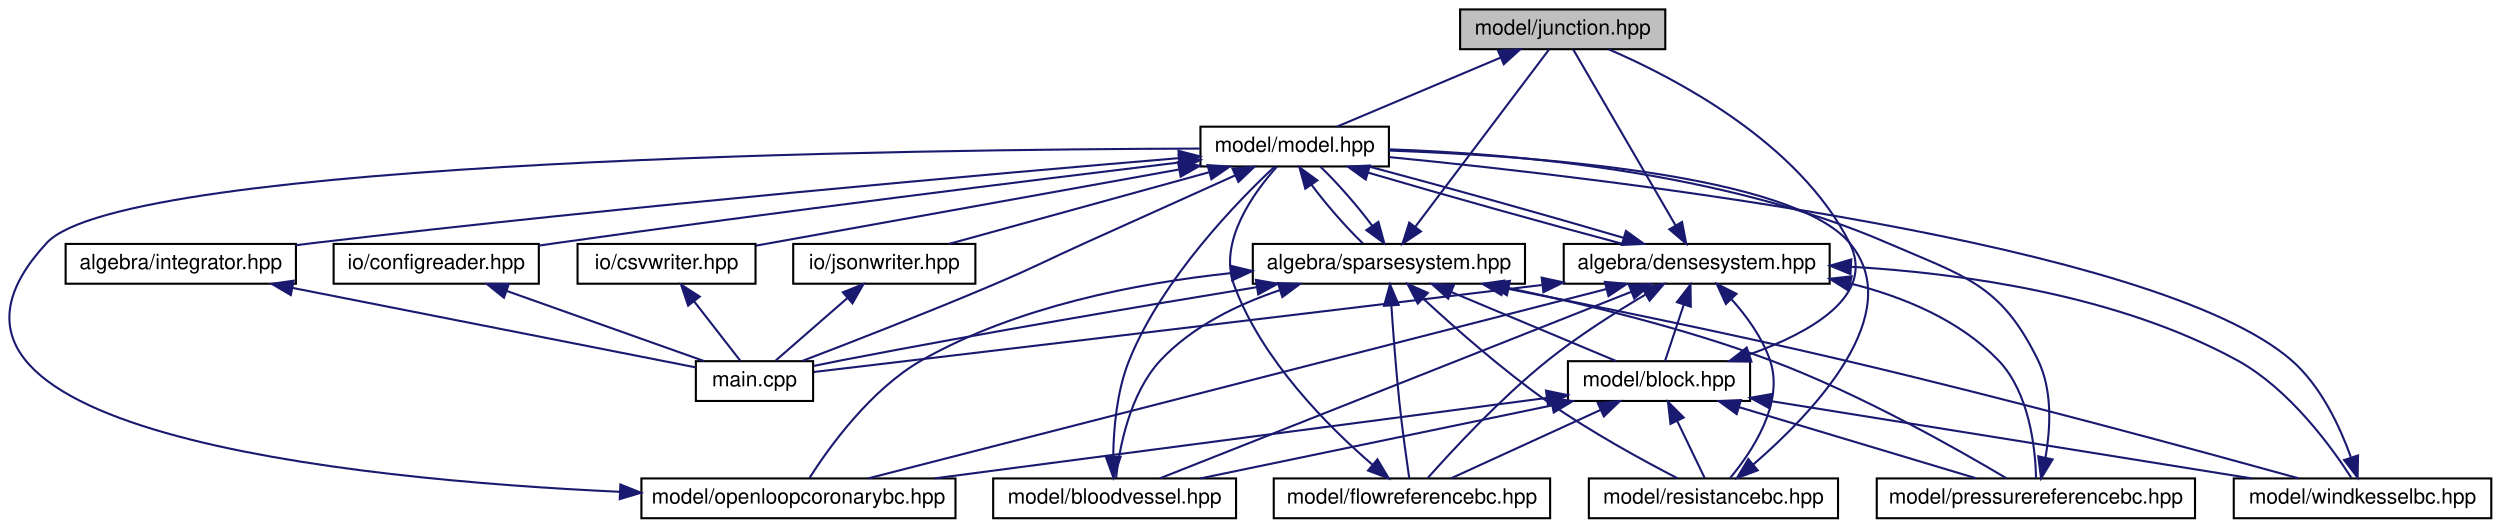
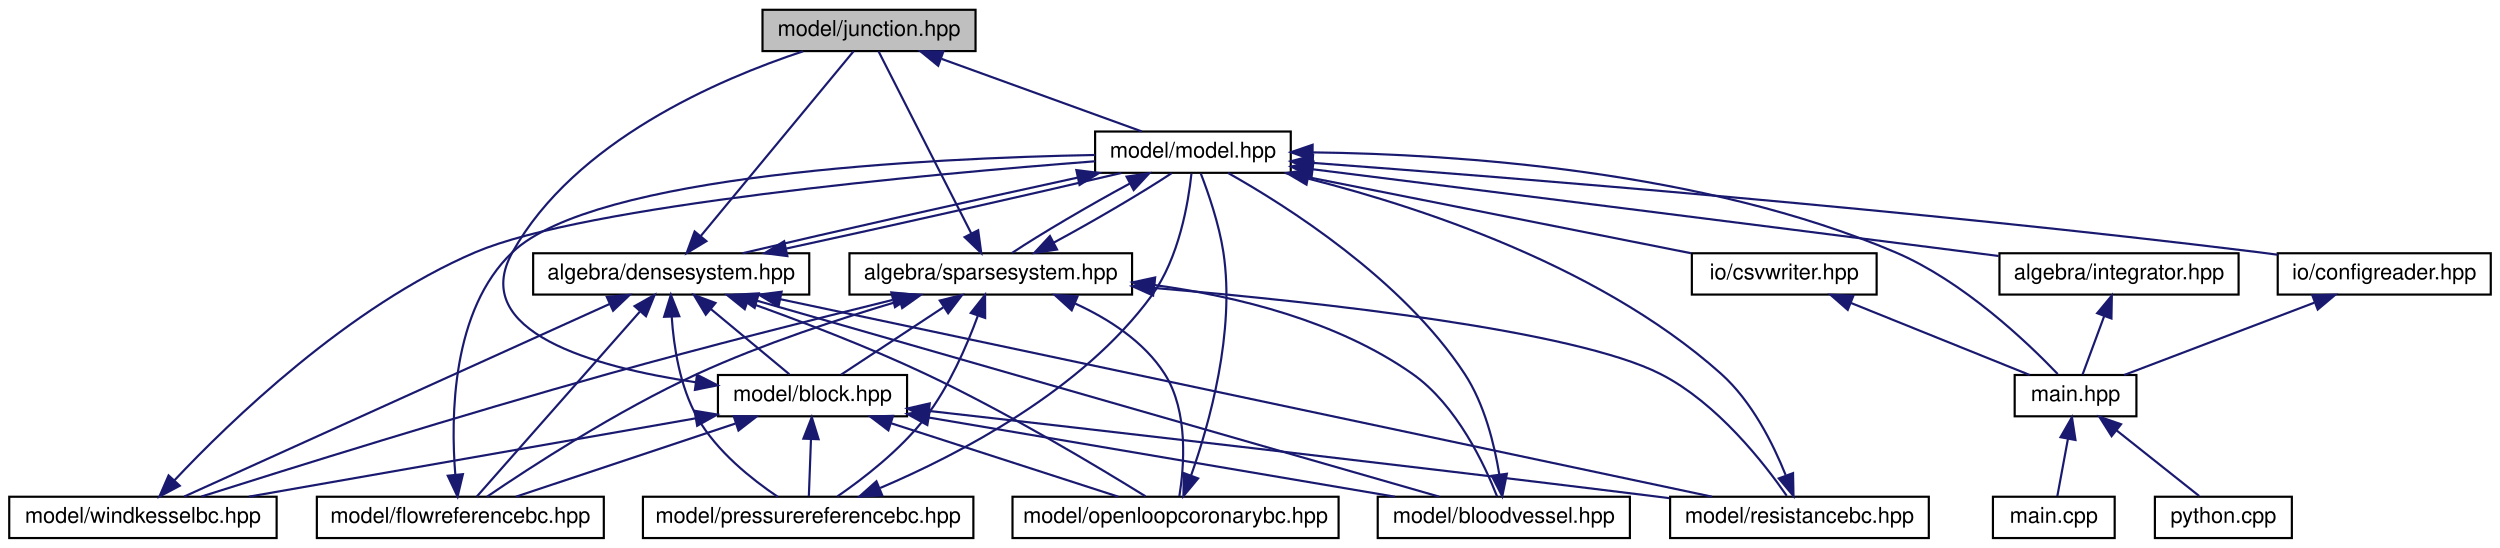
- <svg xmlns="http://www.w3.org/2000/svg" xmlns:xlink="http://www.w3.org/1999/xlink" width="1194pt" height="252pt" viewBox="0.00 0.00 1193.68 252.00">
+ <svg xmlns="http://www.w3.org/2000/svg" xmlns:xlink="http://www.w3.org/1999/xlink" width="1150pt" height="252pt" viewBox="0.00 0.00 1149.50 252.00">
  <g id="graph0" class="graph" transform="scale(1 1) rotate(0) translate(4 248)">
    <g id="node1" class="node">
      <g id="a_node1">
        <a xlink:title="MODEL::Junction source file.">
-           <polygon fill="#bfbfbf" stroke="black" points="693.18,-224.5 693.18,-243.5 791.18,-243.5 791.18,-224.5 693.18,-224.5" />
-           <text text-anchor="middle" x="742.18" y="-231.5" font-family="Helvetica,sans-Serif" font-size="10.00">model/junction.hpp</text>
+           <polygon fill="#bfbfbf" stroke="black" points="346.5,-224.5 346.5,-243.5 444.5,-243.5 444.5,-224.5 346.5,-224.5" />
+           <text text-anchor="middle" x="395.5" y="-231.5" font-family="Helvetica,sans-Serif" font-size="10.00">model/junction.hpp</text>
        </a>
      </g>
    </g>
    <g id="node2" class="node">
      <g id="a_node2">
        <a xlink:href="model_8hpp.html" target="_top" xlink:title="MODEL::Model source file.">
-           <polygon fill="none" stroke="black" points="569.18,-168.5 569.18,-187.5 659.18,-187.5 659.18,-168.5 569.18,-168.5" />
-           <text text-anchor="middle" x="614.18" y="-175.5" font-family="Helvetica,sans-Serif" font-size="10.00">model/model.hpp</text>
+           <polygon fill="none" stroke="black" points="499.5,-168.5 499.5,-187.5 589.5,-187.5 589.5,-168.5 499.5,-168.5" />
+           <text text-anchor="middle" x="544.5" y="-175.5" font-family="Helvetica,sans-Serif" font-size="10.00">model/model.hpp</text>
        </a>
      </g>
    </g>
    <g id="edge1" class="edge">
-       <path fill="none" stroke="midnightblue" d="M712.56,-220.5C688.57,-210.38 655.4,-196.39 634.37,-187.52" />
-       <polygon fill="midnightblue" stroke="midnightblue" points="711.33,-223.78 721.9,-224.44 714.05,-217.33 711.33,-223.78" />
+       <path fill="none" stroke="midnightblue" d="M428.87,-220.91C456.88,-210.75 496.2,-196.51 521,-187.52" />
+       <polygon fill="midnightblue" stroke="midnightblue" points="427.32,-217.75 419.11,-224.44 429.7,-224.33 427.32,-217.75" />
    </g>
    <g id="node3" class="node">
      <g id="a_node3">
        <a xlink:href="densesystem_8hpp.html" target="_top" xlink:title="ALGEBRA::DenseSystem source file.">
-           <polygon fill="none" stroke="black" points="742.68,-112.5 742.68,-131.5 869.68,-131.5 869.68,-112.5 742.68,-112.5" />
-           <text text-anchor="middle" x="806.18" y="-119.5" font-family="Helvetica,sans-Serif" font-size="10.00">algebra/densesystem.hpp</text>
+           <polygon fill="none" stroke="black" points="241,-112.5 241,-131.5 368,-131.5 368,-112.5 241,-112.5" />
+           <text text-anchor="middle" x="304.5" y="-119.5" font-family="Helvetica,sans-Serif" font-size="10.00">algebra/densesystem.hpp</text>
        </a>
      </g>
    </g>
    <g id="edge2" class="edge">
-       <path fill="none" stroke="midnightblue" d="M649.2,-165.57C683.76,-155.38 736.13,-140.7 770.82,-131.52" />
-       <polygon fill="midnightblue" stroke="midnightblue" points="648.11,-162.24 639.52,-168.44 650.1,-168.95 648.11,-162.24" />
+       <path fill="none" stroke="midnightblue" d="M491.35,-166.28C444.21,-156.08 376.99,-140.92 337.27,-131.52" />
+       <polygon fill="midnightblue" stroke="midnightblue" points="490.87,-169.76 501.38,-168.44 492.34,-162.92 490.87,-169.76" />
+     </g>
+     <g id="node11" class="node">
+       <g id="a_node11">
+         <a xlink:href="integrator_8hpp.html" target="_top" xlink:title="ALGEBRA::Integrator source file.">
+           <polygon fill="none" stroke="black" points="915.5,-112.5 915.5,-131.5 1025.5,-131.5 1025.5,-112.5 915.5,-112.5" />
+           <text text-anchor="middle" x="970.5" y="-119.5" font-family="Helvetica,sans-Serif" font-size="10.00">algebra/integrator.hpp</text>
+         </a>
+       </g>
+     </g>
+     <g id="edge25" class="edge">
+       <path fill="none" stroke="midnightblue" d="M599.53,-170.14C669.66,-161.38 794.61,-145.71 901.5,-132 905.93,-131.43 910.53,-130.84 915.14,-130.24" />
+       <polygon fill="midnightblue" stroke="midnightblue" points="599.08,-166.67 589.59,-171.38 599.95,-173.61 599.08,-166.67" />
+     </g>
+     <g id="node12" class="node">
+       <g id="a_node12">
+         <a xlink:href="main_8hpp.html" target="_top" xlink:title="Main page documentation.">
+           <polygon fill="none" stroke="black" points="922.5,-56.5 922.5,-75.5 978.5,-75.5 978.5,-56.5 922.5,-56.5" />
+           <text text-anchor="middle" x="950.5" y="-63.5" font-family="Helvetica,sans-Serif" font-size="10.00">main.hpp</text>
+         </a>
+       </g>
+     </g>
+     <g id="edge43" class="edge">
+       <path fill="none" stroke="midnightblue" d="M599.75,-177.9C665.97,-177.08 779.07,-169.53 867.5,-132 898.84,-118.7 928.45,-90.41 942.31,-75.94" />
+       <polygon fill="midnightblue" stroke="midnightblue" points="599.51,-174.41 589.54,-177.98 599.56,-181.41 599.51,-174.41" />
+     </g>
+     <g id="node15" class="node">
+       <g id="a_node15">
+         <a xlink:href="sparsesystem_8hpp.html" target="_top" xlink:title="ALGEBRA::SparseSystem source file.">
+           <polygon fill="none" stroke="black" points="386.5,-112.5 386.5,-131.5 516.5,-131.5 516.5,-112.5 386.5,-112.5" />
+           <text text-anchor="middle" x="451.5" y="-119.5" font-family="Helvetica,sans-Serif" font-size="10.00">algebra/sparsesystem.hpp</text>
+         </a>
+       </g>
+     </g>
+     <g id="edge29" class="edge">
+       <path fill="none" stroke="midnightblue" d="M515.48,-163.59C496.96,-153.61 474.26,-140.27 461.29,-131.65" />
+       <polygon fill="midnightblue" stroke="midnightblue" points="513.97,-166.75 524.44,-168.32 517.24,-160.56 513.97,-166.75" />
+     </g>
+     <g id="node16" class="node">
+       <g id="a_node16">
+         <a xlink:href="configreader_8hpp.html" target="_top" xlink:title="IO::ConfigReader source file.">
+           <polygon fill="none" stroke="black" points="1043.5,-112.5 1043.5,-131.5 1141.5,-131.5 1141.5,-112.5 1043.5,-112.5" />
+           <text text-anchor="middle" x="1092.5" y="-119.5" font-family="Helvetica,sans-Serif" font-size="10.00">io/configreader.hpp</text>
+         </a>
+       </g>
+     </g>
+     <g id="edge39" class="edge">
+       <path fill="none" stroke="midnightblue" d="M599.59,-173.07C690.4,-166.33 877.14,-151.42 1034.5,-132 1037.43,-131.64 1040.45,-131.24 1043.48,-130.83" />
+       <polygon fill="midnightblue" stroke="midnightblue" points="599.24,-169.58 589.53,-173.81 599.76,-176.56 599.24,-169.58" />
+     </g>
+     <g id="node17" class="node">
+       <g id="a_node17">
+         <a xlink:href="csvwriter_8hpp.html" target="_top" xlink:title="IO::write_csv source file.">
+           <polygon fill="none" stroke="black" points="774,-112.5 774,-131.5 859,-131.5 859,-112.5 774,-112.5" />
+           <text text-anchor="middle" x="816.5" y="-119.5" font-family="Helvetica,sans-Serif" font-size="10.00">io/csvwriter.hpp</text>
+         </a>
+       </g>
+     </g>
+     <g id="edge41" class="edge">
+       <path fill="none" stroke="midnightblue" d="M597.52,-166.47C648.93,-156.27 725.94,-140.98 773.6,-131.52" />
+       <polygon fill="midnightblue" stroke="midnightblue" points="596.73,-163.06 587.6,-168.44 598.09,-169.93 596.73,-163.06" />
+     </g>
+     <g id="edge19" class="edge">
+       <path fill="none" stroke="midnightblue" d="M318.04,-139.36C337.63,-163.05 373.21,-206.05 388.36,-224.37" />
+       <polygon fill="midnightblue" stroke="midnightblue" points="320.68,-137.07 311.61,-131.59 315.28,-141.53 320.68,-137.07" />
+     </g>
+     <g id="edge20" class="edge">
+       <path fill="none" stroke="midnightblue" d="M357.45,-133.68C404.53,-143.87 471.76,-159.02 511.56,-168.44" />
+       <polygon fill="midnightblue" stroke="midnightblue" points="357.94,-130.2 347.43,-131.52 356.47,-137.04 357.94,-130.2" />
    </g>
    <g id="node4" class="node">
      <g id="a_node4">
-         <a xlink:href="main_8cpp.html" target="_top" xlink:title="Main routine of svZeroDSolver.">
-           <polygon fill="none" stroke="black" points="328.18,-56.5 328.18,-75.5 384.18,-75.5 384.18,-56.5 328.18,-56.5" />
-           <text text-anchor="middle" x="356.18" y="-63.5" font-family="Helvetica,sans-Serif" font-size="10.00">main.cpp</text>
-         </a>
-       </g>
-     </g>
-     <g id="edge45" class="edge">
-       <path fill="none" stroke="midnightblue" d="M585.82,-164.27C565.79,-155.27 538.33,-142.92 514.18,-132 494.61,-123.15 489.96,-120.39 470.18,-112 438.84,-98.7 402.15,-84.45 379.03,-75.63" />
-       <polygon fill="midnightblue" stroke="midnightblue" points="584.45,-167.49 595,-168.39 587.32,-161.11 584.45,-167.49" />
-     </g>
-     <g id="node12" class="node">
-       <g id="a_node12">
-         <a xlink:href="integrator_8hpp.html" target="_top" xlink:title="ALGEBRA::Integrator source file.">
-           <polygon fill="none" stroke="black" points="27.18,-112.5 27.18,-131.5 137.18,-131.5 137.18,-112.5 27.18,-112.5" />
-           <text text-anchor="middle" x="82.18" y="-119.5" font-family="Helvetica,sans-Serif" font-size="10.00">algebra/integrator.hpp</text>
-         </a>
-       </g>
+         <a xlink:href="block_8hpp.html" target="_top" xlink:title="MODEL::Block source file.">
+           <polygon fill="none" stroke="black" points="326,-56.5 326,-75.5 413,-75.5 413,-56.5 326,-56.5" />
+           <text text-anchor="middle" x="369.5" y="-63.5" font-family="Helvetica,sans-Serif" font-size="10.00">model/block.hpp</text>
+         </a>
+       </g>
+     </g>
+     <g id="edge3" class="edge">
+       <path fill="none" stroke="midnightblue" d="M322.77,-105.82C334.42,-96.15 349.1,-83.95 358.87,-75.83" />
+       <polygon fill="midnightblue" stroke="midnightblue" points="320.4,-103.24 314.94,-112.32 324.87,-108.63 320.4,-103.24" />
+     </g>
+     <g id="node5" class="node">
+       <g id="a_node5">
+         <a xlink:href="bloodvessel_8hpp.html" target="_top" xlink:title="MODEL::BloodVessel source file.">
+           <polygon fill="none" stroke="black" points="629.5,-0.5 629.5,-19.5 745.5,-19.5 745.5,-0.5 629.5,-0.5" />
+           <text text-anchor="middle" x="687.5" y="-7.5" font-family="Helvetica,sans-Serif" font-size="10.00">model/bloodvessel.hpp</text>
+         </a>
+       </g>
+     </g>
+     <g id="edge17" class="edge">
+       <path fill="none" stroke="midnightblue" d="M344.03,-109.65C421.01,-87.54 589.43,-39.17 657.78,-19.53" />
+       <polygon fill="midnightblue" stroke="midnightblue" points="342.88,-106.34 334.23,-112.46 344.81,-113.06 342.88,-106.34" />
+     </g>
+     <g id="node6" class="node">
+       <g id="a_node6">
+         <a xlink:href="flowreferencebc_8hpp.html" target="_top" xlink:title="MODEL::FlowReferenceBC source file.">
+           <polygon fill="none" stroke="black" points="141.5,-0.5 141.5,-19.5 273.5,-19.5 273.5,-0.5 141.5,-0.5" />
+           <text text-anchor="middle" x="207.5" y="-7.5" font-family="Helvetica,sans-Serif" font-size="10.00">model/flowreferencebc.hpp</text>
+         </a>
+       </g>
+     </g>
+     <g id="edge18" class="edge">
+       <path fill="none" stroke="midnightblue" d="M290.03,-104.59C269.11,-80.87 231.19,-37.87 215.08,-19.59" />
+       <polygon fill="midnightblue" stroke="midnightblue" points="287.65,-107.18 296.89,-112.37 292.9,-102.55 287.65,-107.18" />
+     </g>
+     <g id="node7" class="node">
+       <g id="a_node7">
+         <a xlink:href="openloopcoronarybc_8hpp.html" target="_top" xlink:title="MODEL::OpenLoopCoronaryBC source file.">
+           <polygon fill="none" stroke="black" points="461.5,-0.5 461.5,-19.5 611.5,-19.5 611.5,-0.5 461.5,-0.5" />
+           <text text-anchor="middle" x="536.5" y="-7.5" font-family="Helvetica,sans-Serif" font-size="10.00">model/openloopcoronarybc.hpp</text>
+         </a>
+       </g>
+     </g>
+     <g id="edge21" class="edge">
+       <path fill="none" stroke="midnightblue" d="M339.62,-109.02C363.15,-100.63 394.63,-88.68 421.5,-76 459.25,-58.19 501.45,-32.85 522.69,-19.69" />
+       <polygon fill="midnightblue" stroke="midnightblue" points="338.32,-105.77 330.06,-112.4 340.65,-112.37 338.32,-105.77" />
+     </g>
+     <g id="node8" class="node">
+       <g id="a_node8">
+         <a xlink:href="pressurereferencebc_8hpp.html" target="_top" xlink:title="MODEL::PressureReferenceBC source file.">
+           <polygon fill="none" stroke="black" points="291.5,-0.5 291.5,-19.5 443.5,-19.5 443.5,-0.5 291.5,-0.5" />
+           <text text-anchor="middle" x="367.5" y="-7.5" font-family="Helvetica,sans-Serif" font-size="10.00">model/pressurereferencebc.hpp</text>
+         </a>
+       </g>
+     </g>
+     <g id="edge22" class="edge">
+       <path fill="none" stroke="midnightblue" d="M304.74,-102.3C305.65,-88.68 308.46,-70.2 316.5,-56 325.34,-40.38 341.66,-27.45 353.47,-19.51" />
+       <polygon fill="midnightblue" stroke="midnightblue" points="301.24,-102.27 304.35,-112.4 308.23,-102.54 301.24,-102.27" />
+     </g>
+     <g id="node9" class="node">
+       <g id="a_node9">
+         <a xlink:href="resistancebc_8hpp.html" target="_top" xlink:title="MODEL::ResistanceBC source file.">
+           <polygon fill="none" stroke="black" points="764,-0.5 764,-19.5 883,-19.5 883,-0.5 764,-0.5" />
+           <text text-anchor="middle" x="823.5" y="-7.5" font-family="Helvetica,sans-Serif" font-size="10.00">model/resistancebc.hpp</text>
+         </a>
+       </g>
+     </g>
+     <g id="edge23" class="edge">
+       <path fill="none" stroke="midnightblue" d="M354.6,-110.38C457.23,-88.63 689.56,-39.39 783.23,-19.53" />
+       <polygon fill="midnightblue" stroke="midnightblue" points="353.85,-106.96 344.79,-112.46 355.3,-113.81 353.85,-106.96" />
+     </g>
+     <g id="node10" class="node">
+       <g id="a_node10">
+         <a xlink:href="windkesselbc_8hpp.html" target="_top" xlink:title="MODEL::WindkesselBC source file.">
+           <polygon fill="none" stroke="black" points="0,-0.5 0,-19.5 123,-19.5 123,-0.5 0,-0.5" />
+           <text text-anchor="middle" x="61.5" y="-7.5" font-family="Helvetica,sans-Serif" font-size="10.00">model/windkesselbc.hpp</text>
+         </a>
+       </g>
+     </g>
+     <g id="edge24" class="edge">
+       <path fill="none" stroke="midnightblue" d="M276.14,-108.16C226,-85.47 122.98,-38.83 80.48,-19.59" />
+       <polygon fill="midnightblue" stroke="midnightblue" points="274.88,-111.43 285.43,-112.37 277.77,-105.06 274.88,-111.43" />
+     </g>
+     <g id="edge8" class="edge">
+       <path fill="none" stroke="midnightblue" d="M315.68,-72.17C268.72,-79.19 211.05,-95.38 231.5,-132 260.04,-183.09 326.2,-211.53 365.2,-224.41" />
+       <polygon fill="midnightblue" stroke="midnightblue" points="316.38,-75.61 325.81,-70.77 315.42,-68.67 316.38,-75.61" />
+     </g>
+     <g id="edge4" class="edge">
+       <path fill="none" stroke="midnightblue" d="M423.06,-55.91C482.9,-45.74 579.02,-29.42 637.41,-19.51" />
+       <polygon fill="midnightblue" stroke="midnightblue" points="422.32,-52.48 413.05,-57.6 423.49,-59.38 422.32,-52.48" />
+     </g>
+     <g id="edge6" class="edge">
+       <path fill="none" stroke="midnightblue" d="M334.02,-53.17C303.51,-43 260.26,-28.59 233.05,-19.52" />
+       <polygon fill="midnightblue" stroke="midnightblue" points="333.24,-56.6 343.83,-56.44 335.45,-49.96 333.24,-56.6" />
+     </g>
+     <g id="edge9" class="edge">
+       <path fill="none" stroke="midnightblue" d="M405.67,-53.3C437.14,-43.13 481.99,-28.62 510.16,-19.52" />
+       <polygon fill="midnightblue" stroke="midnightblue" points="404.4,-50.04 395.96,-56.44 406.55,-56.7 404.4,-50.04" />
+     </g>
+     <g id="edge11" class="edge">
+       <path fill="none" stroke="midnightblue" d="M368.79,-45.8C368.46,-36.91 368.08,-26.78 367.82,-19.75" />
+       <polygon fill="midnightblue" stroke="midnightblue" points="365.3,-46.22 369.17,-56.08 372.3,-45.96 365.3,-46.22" />
+     </g>
+     <g id="edge13" class="edge">
+       <path fill="none" stroke="midnightblue" d="M423.18,-58.95C497.61,-50.52 636.34,-34.61 754.5,-20 757.5,-19.63 760.57,-19.25 763.67,-18.85" />
+       <polygon fill="midnightblue" stroke="midnightblue" points="422.66,-55.49 413.11,-60.09 423.44,-62.45 422.66,-55.49" />
+     </g>
+     <g id="edge15" class="edge">
+       <path fill="none" stroke="midnightblue" d="M315.63,-55.55C257.62,-45.38 166.16,-29.35 110.23,-19.54" />
+       <polygon fill="midnightblue" stroke="midnightblue" points="315.24,-59.04 325.7,-57.32 316.45,-52.15 315.24,-59.04" />
+     </g>
+     <g id="edge5" class="edge">
+       <path fill="none" stroke="midnightblue" d="M685.41,-29.86C683.17,-43.57 678.63,-62.08 669.5,-76 640.88,-119.62 587.37,-153.41 560.61,-168.45" />
+       <polygon fill="midnightblue" stroke="midnightblue" points="688.91,-30.07 686.79,-19.69 681.97,-29.13 688.91,-30.07" />
+     </g>
+     <g id="edge7" class="edge">
+       <path fill="none" stroke="midnightblue" d="M205.2,-29.54C203.03,-56.29 203.49,-105.44 231.5,-132 269.19,-167.75 422.21,-175.23 499.45,-176.71" />
+       <polygon fill="midnightblue" stroke="midnightblue" points="208.69,-29.88 206.23,-19.57 201.72,-29.16 208.69,-29.88" />
+     </g>
+     <g id="edge10" class="edge">
+       <path fill="none" stroke="midnightblue" d="M543.62,-29.21C551.99,-52.85 564.06,-95.39 558.5,-132 556.53,-144.94 551.56,-159.28 548.1,-168.22" />
+       <polygon fill="midnightblue" stroke="midnightblue" points="546.88,-27.93 540.12,-19.78 540.32,-30.37 546.88,-27.93" />
+     </g>
+     <g id="edge12" class="edge">
+       <path fill="none" stroke="midnightblue" d="M400.6,-23.52C436.72,-38.88 493.64,-68.38 525.5,-112 538.12,-129.28 542.4,-154.84 543.82,-168.18" />
+       <polygon fill="midnightblue" stroke="midnightblue" points="401.58,-20.14 391,-19.56 398.91,-26.61 401.58,-20.14" />
+     </g>
+     <g id="edge14" class="edge">
+       <path fill="none" stroke="midnightblue" d="M817.12,-29.55C811.36,-43.91 801.6,-63.39 787.5,-76 728.92,-128.37 639.36,-155.96 586.9,-168.43" />
+       <polygon fill="midnightblue" stroke="midnightblue" points="820.55,-30.37 820.76,-19.78 813.99,-27.93 820.55,-30.37" />
+     </g>
+     <g id="edge16" class="edge">
+       <path fill="none" stroke="midnightblue" d="M75.91,-26.97C101.1,-53.73 156.04,-107.12 214.5,-132 264.91,-153.45 421.51,-167.8 499.47,-173.81" />
+       <polygon fill="midnightblue" stroke="midnightblue" points="78.44,-24.55 69.08,-19.59 73.3,-29.3 78.44,-24.55" />
    </g>
    <g id="edge26" class="edge">
-       <path fill="none" stroke="midnightblue" d="M558.95,-172.48C471.32,-165.13 295.11,-149.62 146.18,-132 143.29,-131.66 140.32,-131.29 137.32,-130.91" />
-       <polygon fill="midnightblue" stroke="midnightblue" points="558.68,-175.97 568.94,-173.31 559.26,-168.99 558.68,-175.97" />
+       <path fill="none" stroke="midnightblue" d="M963.72,-102.69C960.35,-93.59 956.43,-83.01 953.74,-75.75" />
+       <polygon fill="midnightblue" stroke="midnightblue" points="960.44,-103.92 967.2,-112.08 967.01,-101.49 960.44,-103.92" />
    </g>
    <g id="node13" class="node">
      <g id="a_node13">
-         <a xlink:href="sparsesystem_8hpp.html" target="_top" xlink:title="ALGEBRA::SparseSystem source file.">
-           <polygon fill="none" stroke="black" points="594.18,-112.5 594.18,-131.5 724.18,-131.5 724.18,-112.5 594.18,-112.5" />
-           <text text-anchor="middle" x="659.18" y="-119.5" font-family="Helvetica,sans-Serif" font-size="10.00">algebra/sparsesystem.hpp</text>
-         </a>
-       </g>
-     </g>
-     <g id="edge28" class="edge">
-       <path fill="none" stroke="midnightblue" d="M622.14,-159.86C629.1,-150.5 638.82,-139.33 646.76,-131.75" />
-       <polygon fill="midnightblue" stroke="midnightblue" points="619.26,-157.87 616.45,-168.08 625.01,-161.85 619.26,-157.87" />
+         <a xlink:href="main_8cpp.html" target="_top" xlink:title="Main routine of svZeroDSolver.">
+           <polygon fill="none" stroke="black" points="912.5,-0.5 912.5,-19.5 968.5,-19.5 968.5,-0.5 912.5,-0.5" />
+           <text text-anchor="middle" x="940.5" y="-7.5" font-family="Helvetica,sans-Serif" font-size="10.00">main.cpp</text>
+         </a>
+       </g>
+     </g>
+     <g id="edge27" class="edge">
+       <path fill="none" stroke="midnightblue" d="M947,-46.1C945.34,-37.14 943.44,-26.86 942.12,-19.75" />
+       <polygon fill="midnightblue" stroke="midnightblue" points="943.59,-46.89 948.85,-56.08 950.47,-45.61 943.59,-46.89" />
    </g>
    <g id="node14" class="node">
      <g id="a_node14">
-         <a xlink:href="configreader_8hpp.html" target="_top" xlink:title="IO::ConfigReader source file.">
-           <polygon fill="none" stroke="black" points="155.18,-112.5 155.18,-131.5 253.18,-131.5 253.18,-112.5 155.18,-112.5" />
-           <text text-anchor="middle" x="204.18" y="-119.5" font-family="Helvetica,sans-Serif" font-size="10.00">io/configreader.hpp</text>
-         </a>
-       </g>
-     </g>
-     <g id="edge39" class="edge">
-       <path fill="none" stroke="midnightblue" d="M558.87,-170.39C489.49,-162 366.91,-146.82 262.18,-132 259.26,-131.59 256.25,-131.15 253.22,-130.7" />
-       <polygon fill="midnightblue" stroke="midnightblue" points="558.78,-173.91 569.12,-171.63 559.62,-166.96 558.78,-173.91" />
-     </g>
-     <g id="node15" class="node">
-       <g id="a_node15">
-         <a xlink:href="csvwriter_8hpp.html" target="_top" xlink:title="IO::write_csv source file.">
-           <polygon fill="none" stroke="black" points="271.68,-112.5 271.68,-131.5 356.68,-131.5 356.68,-112.5 271.68,-112.5" />
-           <text text-anchor="middle" x="314.18" y="-119.5" font-family="Helvetica,sans-Serif" font-size="10.00">io/csvwriter.hpp</text>
-         </a>
-       </g>
-     </g>
-     <g id="edge41" class="edge">
-       <path fill="none" stroke="midnightblue" d="M558.8,-167.03C500.48,-156.53 409.9,-140.23 356.87,-130.68" />
-       <polygon fill="midnightblue" stroke="midnightblue" points="558.48,-170.53 568.95,-168.86 559.72,-163.64 558.48,-170.53" />
-     </g>
-     <g id="node16" class="node">
-       <g id="a_node16">
-         <a xlink:href="jsonwriter_8hpp.html" target="_top" xlink:title="IO::write_json source file.">
-           <polygon fill="none" stroke="black" points="374.68,-112.5 374.68,-131.5 461.68,-131.5 461.68,-112.5 374.68,-112.5" />
-           <text text-anchor="middle" x="418.18" y="-119.5" font-family="Helvetica,sans-Serif" font-size="10.00">io/jsonwriter.hpp</text>
-         </a>
-       </g>
-     </g>
-     <g id="edge43" class="edge">
-       <path fill="none" stroke="midnightblue" d="M573.16,-165.7C536.17,-155.51 482.58,-140.74 449.1,-131.52" />
-       <polygon fill="midnightblue" stroke="midnightblue" points="572.56,-169.16 583.13,-168.44 574.42,-162.41 572.56,-169.16" />
-     </g>
-     <g id="edge20" class="edge">
-       <path fill="none" stroke="midnightblue" d="M796.11,-140.31C782.23,-164.18 757.72,-206.3 747.21,-224.37" />
-       <polygon fill="midnightblue" stroke="midnightblue" points="799.18,-142 801.19,-131.59 793.13,-138.47 799.18,-142" />
-     </g>
-     <g id="edge21" class="edge">
-       <path fill="none" stroke="midnightblue" d="M771.32,-134.39C736.81,-144.56 684.44,-159.24 649.7,-168.44" />
-       <polygon fill="midnightblue" stroke="midnightblue" points="772.39,-137.72 780.98,-131.52 770.4,-131.01 772.39,-137.72" />
-     </g>
-     <g id="edge3" class="edge">
-       <path fill="none" stroke="midnightblue" d="M732.24,-111.89C595.42,-95.31 445.86,-77.59 384.56,-70.35" />
-       <polygon fill="midnightblue" stroke="midnightblue" points="732.14,-115.4 742.48,-113.13 732.98,-108.45 732.14,-115.4" />
-     </g>
-     <g id="node5" class="node">
-       <g id="a_node5">
-         <a xlink:href="block_8hpp.html" target="_top" xlink:title="MODEL::Block source file.">
-           <polygon fill="none" stroke="black" points="744.68,-56.5 744.68,-75.5 831.68,-75.5 831.68,-56.5 744.68,-56.5" />
-           <text text-anchor="middle" x="788.18" y="-63.5" font-family="Helvetica,sans-Serif" font-size="10.00">model/block.hpp</text>
-         </a>
-       </g>
-     </g>
-     <g id="edge4" class="edge">
-       <path fill="none" stroke="midnightblue" d="M799.98,-102.4C796.97,-93.36 793.5,-82.94 791.1,-75.75" />
-       <polygon fill="midnightblue" stroke="midnightblue" points="796.73,-103.7 803.21,-112.08 803.37,-101.49 796.73,-103.7" />
-     </g>
-     <g id="node6" class="node">
-       <g id="a_node6">
-         <a xlink:href="bloodvessel_8hpp.html" target="_top" xlink:title="MODEL::BloodVessel source file.">
-           <polygon fill="none" stroke="black" points="470.18,-0.5 470.18,-19.5 586.18,-19.5 586.18,-0.5 470.18,-0.5" />
-           <text text-anchor="middle" x="528.18" y="-7.5" font-family="Helvetica,sans-Serif" font-size="10.00">model/bloodvessel.hpp</text>
-         </a>
-       </g>
-     </g>
-     <g id="edge18" class="edge">
-       <path fill="none" stroke="midnightblue" d="M774.81,-108.59C717.86,-86.05 598.82,-38.95 549.9,-19.59" />
-       <polygon fill="midnightblue" stroke="midnightblue" points="773.78,-111.94 784.37,-112.37 776.36,-105.43 773.78,-111.94" />
-     </g>
-     <g id="node7" class="node">
-       <g id="a_node7">
-         <a xlink:href="flowreferencebc_8hpp.html" target="_top" xlink:title="MODEL::FlowReferenceBC source file.">
-           <polygon fill="none" stroke="black" points="604.18,-0.5 604.18,-19.5 736.18,-19.5 736.18,-0.5 604.18,-0.5" />
-           <text text-anchor="middle" x="670.18" y="-7.5" font-family="Helvetica,sans-Serif" font-size="10.00">model/flowreferencebc.hpp</text>
-         </a>
-       </g>
-     </g>
-     <g id="edge19" class="edge">
-       <path fill="none" stroke="midnightblue" d="M781.88,-107.41C767.73,-99.06 749.86,-87.75 735.18,-76 712.51,-57.85 689.22,-32.65 677.65,-19.6" />
-       <polygon fill="midnightblue" stroke="midnightblue" points="780.16,-110.46 790.57,-112.44 783.67,-104.4 780.16,-110.46" />
-     </g>
-     <g id="node8" class="node">
-       <g id="a_node8">
-         <a xlink:href="openloopcoronarybc_8hpp.html" target="_top" xlink:title="MODEL::OpenLoopCoronaryBC source file.">
-           <polygon fill="none" stroke="black" points="302.18,-0.5 302.18,-19.5 452.18,-19.5 452.18,-0.5 302.18,-0.5" />
-           <text text-anchor="middle" x="377.18" y="-7.5" font-family="Helvetica,sans-Serif" font-size="10.00">model/openloopcoronarybc.hpp</text>
-         </a>
-       </g>
-     </g>
-     <g id="edge22" class="edge">
-       <path fill="none" stroke="midnightblue" d="M762.95,-109.92C677.23,-87.93 487.35,-39.25 410.47,-19.53" />
-       <polygon fill="midnightblue" stroke="midnightblue" points="762.32,-113.37 772.88,-112.46 764.06,-106.59 762.32,-113.37" />
-     </g>
-     <g id="node9" class="node">
-       <g id="a_node9">
-         <a xlink:href="pressurereferencebc_8hpp.html" target="_top" xlink:title="MODEL::PressureReferenceBC source file.">
-           <polygon fill="none" stroke="black" points="892.18,-0.5 892.18,-19.5 1044.18,-19.5 1044.18,-0.5 892.18,-0.5" />
-           <text text-anchor="middle" x="968.18" y="-7.5" font-family="Helvetica,sans-Serif" font-size="10.00">model/pressurereferencebc.hpp</text>
-         </a>
-       </g>
-     </g>
-     <g id="edge23" class="edge">
-       <path fill="none" stroke="midnightblue" d="M879.68,-112.57C904.99,-106.23 931.61,-95.19 950.18,-76 965.17,-60.52 967.91,-33.71 968.27,-19.86" />
-       <polygon fill="midnightblue" stroke="midnightblue" points="878.65,-109.22 869.69,-114.86 880.21,-116.04 878.65,-109.22" />
-     </g>
-     <g id="node10" class="node">
-       <g id="a_node10">
-         <a xlink:href="resistancebc_8hpp.html" target="_top" xlink:title="MODEL::ResistanceBC source file.">
-           <polygon fill="none" stroke="black" points="754.68,-0.5 754.68,-19.5 873.68,-19.5 873.68,-0.5 754.68,-0.5" />
-           <text text-anchor="middle" x="814.18" y="-7.5" font-family="Helvetica,sans-Serif" font-size="10.00">model/resistancebc.hpp</text>
-         </a>
-       </g>
-     </g>
-     <g id="edge24" class="edge">
-       <path fill="none" stroke="midnightblue" d="M822.84,-105.04C829.95,-97.08 837.47,-86.84 841.18,-76 848.24,-55.43 832.43,-32.04 822.14,-19.7" />
-       <polygon fill="midnightblue" stroke="midnightblue" points="820.13,-102.81 815.74,-112.45 825.18,-107.65 820.13,-102.81" />
-     </g>
-     <g id="node11" class="node">
-       <g id="a_node11">
-         <a xlink:href="windkesselbc_8hpp.html" target="_top" xlink:title="MODEL::WindkesselBC source file.">
-           <polygon fill="none" stroke="black" points="1062.68,-0.5 1062.68,-19.5 1185.68,-19.5 1185.68,-0.5 1062.68,-0.5" />
-           <text text-anchor="middle" x="1124.18" y="-7.5" font-family="Helvetica,sans-Serif" font-size="10.00">model/windkesselbc.hpp</text>
-         </a>
-       </g>
-     </g>
-     <g id="edge25" class="edge">
-       <path fill="none" stroke="midnightblue" d="M880.01,-120.58C933.98,-117.41 1007.36,-106.97 1064.18,-76 1089.27,-62.33 1109.57,-34.21 1118.8,-19.86" />
-       <polygon fill="midnightblue" stroke="midnightblue" points="879.63,-117.1 869.82,-121.11 879.99,-124.09 879.63,-117.1" />
-     </g>
-     <g id="edge9" class="edge">
-       <path fill="none" stroke="midnightblue" d="M831.5,-78.77C860.76,-89.22 891.93,-106.78 879.18,-132 855,-179.87 796.24,-210.63 764.09,-224.48" />
-       <polygon fill="midnightblue" stroke="midnightblue" points="832.31,-75.35 821.72,-75.5 830.09,-81.99 832.31,-75.35" />
-     </g>
-     <g id="edge5" class="edge">
-       <path fill="none" stroke="midnightblue" d="M737.19,-54.41C688.06,-44.2 614.66,-28.96 569.19,-19.52" />
-       <polygon fill="midnightblue" stroke="midnightblue" points="736.48,-57.84 746.99,-56.44 737.91,-50.98 736.48,-57.84" />
-     </g>
-     <g id="edge7" class="edge">
-       <path fill="none" stroke="midnightblue" d="M760.28,-52.23C738.21,-42.13 708.01,-28.31 688.79,-19.52" />
-       <polygon fill="midnightblue" stroke="midnightblue" points="758.94,-55.46 769.49,-56.44 761.85,-49.1 758.94,-55.46" />
-     </g>
-     <g id="edge10" class="edge">
-       <path fill="none" stroke="midnightblue" d="M734.4,-57.93C659.23,-48.06 522.93,-30.15 442.17,-19.54" />
-       <polygon fill="midnightblue" stroke="midnightblue" points="734.22,-61.44 744.59,-59.27 735.13,-54.5 734.22,-61.44" />
-     </g>
-     <g id="edge12" class="edge">
-       <path fill="none" stroke="midnightblue" d="M826.29,-53.57C860.25,-43.38 909.17,-28.7 939.8,-19.52" />
-       <polygon fill="midnightblue" stroke="midnightblue" points="825.28,-50.22 816.71,-56.44 827.29,-56.92 825.28,-50.22" />
-     </g>
-     <g id="edge14" class="edge">
-       <path fill="none" stroke="midnightblue" d="M796.86,-46.98C801.27,-37.82 806.44,-27.09 809.97,-19.75" />
-       <polygon fill="midnightblue" stroke="midnightblue" points="793.66,-45.55 792.48,-56.08 799.97,-48.59 793.66,-45.55" />
-     </g>
-     <g id="edge16" class="edge">
-       <path fill="none" stroke="midnightblue" d="M841.89,-56.37C904.88,-46.24 1008.63,-29.57 1071.28,-19.5" />
-       <polygon fill="midnightblue" stroke="midnightblue" points="841.08,-52.95 831.77,-58 842.19,-59.86 841.08,-52.95" />
-     </g>
-     <g id="edge6" class="edge">
-       <path fill="none" stroke="midnightblue" d="M527.52,-30.1C527.69,-43.42 529.24,-61.36 535.18,-76 551.17,-115.4 587.28,-152.23 604.58,-168.39" />
-       <polygon fill="midnightblue" stroke="midnightblue" points="531.02,-29.82 527.64,-19.78 524.02,-29.74 531.02,-29.82" />
-     </g>
-     <g id="edge8" class="edge">
-       <path fill="none" stroke="midnightblue" d="M651.26,-26.1C630.47,-44.02 598.3,-76.05 585.18,-112 577.65,-132.66 594.61,-156.02 605.65,-168.33" />
-       <polygon fill="midnightblue" stroke="midnightblue" points="653.7,-28.62 659.12,-19.52 649.21,-23.25 653.7,-28.62" />
-     </g>
-     <g id="edge11" class="edge">
-       <path fill="none" stroke="midnightblue" d="M291.97,-13.11C161.38,-19.15 -64.85,-42.46 18.18,-132 55.4,-172.14 436.15,-176.68 568.86,-177.04" />
-       <polygon fill="midnightblue" stroke="midnightblue" points="292.14,-16.6 301.97,-12.67 291.83,-9.61 292.14,-16.6" />
-     </g>
-     <g id="edge13" class="edge">
-       <path fill="none" stroke="midnightblue" d="M972.78,-29.57C975.14,-43.13 976.23,-61.58 969.18,-76 951.37,-112.42 934.37,-115.86 897.18,-132 818.23,-166.26 716.75,-174.76 659.24,-176.68" />
-       <polygon fill="midnightblue" stroke="midnightblue" points="976.15,-28.58 970.65,-19.53 969.3,-30.04 976.15,-28.58" />
-     </g>
-     <g id="edge15" class="edge">
-       <path fill="none" stroke="midnightblue" d="M833.09,-26.07C861.15,-50.24 907.61,-98.34 879.18,-132 851.56,-164.71 727.38,-173.65 659.26,-176.09" />
-       <polygon fill="midnightblue" stroke="midnightblue" points="835.32,-23.38 825.4,-19.66 830.83,-28.75 835.32,-23.38" />
-     </g>
-     <g id="edge17" class="edge">
-       <path fill="none" stroke="midnightblue" d="M1118.59,-29.75C1113.39,-44.22 1104.29,-63.76 1090.18,-76 1025.58,-132.06 765.35,-162.63 659.4,-172.96" />
-       <polygon fill="midnightblue" stroke="midnightblue" points="1122.04,-30.48 1121.83,-19.89 1115.39,-28.3 1122.04,-30.48" />
-     </g>
-     <g id="edge27" class="edge">
-       <path fill="none" stroke="midnightblue" d="M135.62,-110.47C193.25,-99.11 282.81,-81.46 328.03,-72.55" />
-       <polygon fill="midnightblue" stroke="midnightblue" points="134.73,-107.08 125.6,-112.44 136.09,-113.94 134.73,-107.08" />
+         <a xlink:href="python_8cpp.html" target="_top" xlink:title="Python binding for svZeroDSolver.">
+           <polygon fill="none" stroke="black" points="987,-0.5 987,-19.5 1050,-19.5 1050,-0.5 987,-0.5" />
+           <text text-anchor="middle" x="1018.5" y="-7.5" font-family="Helvetica,sans-Serif" font-size="10.00">python.cpp</text>
+         </a>
+       </g>
+     </g>
+     <g id="edge28" class="edge">
+       <path fill="none" stroke="midnightblue" d="M969.26,-50.1C981.5,-40.38 997.06,-28.03 1007.38,-19.83" />
+       <polygon fill="midnightblue" stroke="midnightblue" points="967.08,-47.36 961.43,-56.32 971.43,-52.85 967.08,-47.36" />
    </g>
    <g id="edge33" class="edge">
-       <path fill="none" stroke="midnightblue" d="M671.77,-139.68C689.69,-163.43 721.91,-206.14 735.67,-224.37" />
-       <polygon fill="midnightblue" stroke="midnightblue" points="674.48,-137.47 665.67,-131.59 668.9,-141.68 674.48,-137.47" />
+       <path fill="none" stroke="midnightblue" d="M442.53,-140.63C430.35,-164.55 409.05,-206.38 399.89,-224.37" />
+       <polygon fill="midnightblue" stroke="midnightblue" points="445.71,-142.09 447.13,-131.59 439.47,-138.92 445.71,-142.09" />
    </g>
    <g id="edge34" class="edge">
-       <path fill="none" stroke="midnightblue" d="M651.27,-140.09C644.28,-149.48 634.5,-160.73 626.53,-168.32" />
-       <polygon fill="midnightblue" stroke="midnightblue" points="654.17,-142.05 656.97,-131.83 648.41,-138.07 654.17,-142.05" />
-     </g>
-     <g id="edge29" class="edge">
-       <path fill="none" stroke="midnightblue" d="M596.16,-110.87C543.22,-102.18 465.62,-89.03 398.18,-76 393.79,-75.15 389.15,-74.21 384.62,-73.26" />
-       <polygon fill="midnightblue" stroke="midnightblue" points="595.65,-114.33 606.08,-112.49 596.78,-107.42 595.65,-114.33" />
+       <path fill="none" stroke="midnightblue" d="M480.47,-136.39C498.99,-146.36 521.69,-159.7 534.67,-168.32" />
+       <polygon fill="midnightblue" stroke="midnightblue" points="481.99,-133.23 471.52,-131.65 478.72,-139.42 481.99,-133.23" />
    </g>
    <g id="edge30" class="edge">
-       <path fill="none" stroke="midnightblue" d="M689.04,-108.5C713.22,-98.38 746.65,-84.39 767.84,-75.52" />
-       <polygon fill="midnightblue" stroke="midnightblue" points="687.5,-105.35 679.62,-112.44 690.2,-111.81 687.5,-105.35" />
+       <path fill="none" stroke="midnightblue" d="M429.67,-106.62C414.69,-96.76 395.3,-83.99 382.64,-75.65" />
+       <polygon fill="midnightblue" stroke="midnightblue" points="428.05,-109.75 438.33,-112.32 431.9,-103.9 428.05,-109.75" />
    </g>
    <g id="edge31" class="edge">
-       <path fill="none" stroke="midnightblue" d="M607.09,-109.42C587,-102.64 565.28,-92.11 550.18,-76 535.2,-60 530.39,-33.42 528.87,-19.74" />
-       <polygon fill="midnightblue" stroke="midnightblue" points="606.19,-112.81 616.78,-112.46 608.29,-106.13 606.19,-112.81" />
+       <path fill="none" stroke="midnightblue" d="M526.86,-116.86C565.24,-111.63 610.96,-100.27 645.5,-76 665.95,-61.63 678.85,-33.83 684.38,-19.7" />
+       <polygon fill="midnightblue" stroke="midnightblue" points="526.25,-113.41 516.76,-118.13 527.12,-120.36 526.25,-113.41" />
    </g>
    <g id="edge32" class="edge">
-       <path fill="none" stroke="midnightblue" d="M660.36,-102.11C661.23,-89.12 662.56,-71.5 664.18,-56 665.52,-43.3 667.57,-28.65 668.89,-19.61" />
-       <polygon fill="midnightblue" stroke="midnightblue" points="656.86,-101.95 659.71,-112.15 663.85,-102.4 656.86,-101.95" />
+       <path fill="none" stroke="midnightblue" d="M409.45,-109.54C382.35,-101.53 346.67,-89.83 316.5,-76 279.65,-59.11 239.46,-32.92 219.77,-19.52" />
+       <polygon fill="midnightblue" stroke="midnightblue" points="408.81,-113 419.39,-112.42 410.76,-106.27 408.81,-113" />
    </g>
    <g id="edge35" class="edge">
-       <path fill="none" stroke="midnightblue" d="M583.87,-117.57C538.59,-112.75 481.21,-101.56 436.18,-76 411.53,-62 391.56,-34.03 382.48,-19.78" />
-       <polygon fill="midnightblue" stroke="midnightblue" points="583.63,-121.07 593.93,-118.56 584.32,-114.1 583.63,-121.07" />
+       <path fill="none" stroke="midnightblue" d="M490.28,-108.39C505.7,-101.35 521.99,-90.91 531.5,-76 542.57,-58.63 540.43,-33.11 538.26,-19.8" />
+       <polygon fill="midnightblue" stroke="midnightblue" points="488.73,-105.25 480.87,-112.35 491.44,-111.7 488.73,-105.25" />
    </g>
    <g id="edge36" class="edge">
-       <path fill="none" stroke="midnightblue" d="M716.4,-110.39C752.77,-102.79 800.5,-91.21 841.18,-76 884.11,-59.96 931.32,-33.16 954.2,-19.52" />
-       <polygon fill="midnightblue" stroke="midnightblue" points="715.55,-106.99 706.46,-112.43 716.96,-113.85 715.55,-106.99" />
+       <path fill="none" stroke="midnightblue" d="M445.51,-102.61C440.48,-88.89 432.36,-70.16 421.5,-56 410.06,-41.09 392.84,-27.83 380.94,-19.64" />
+       <polygon fill="midnightblue" stroke="midnightblue" points="442.3,-104.04 448.88,-112.35 448.92,-101.75 442.3,-104.04" />
    </g>
    <g id="edge37" class="edge">
-       <path fill="none" stroke="midnightblue" d="M675.47,-105.47C690.38,-91.66 713.37,-71.33 735.18,-56 755.46,-41.75 780.58,-28.05 796.97,-19.59" />
-       <polygon fill="midnightblue" stroke="midnightblue" points="672.98,-103.01 668.08,-112.4 677.77,-108.11 672.98,-103.01" />
+       <path fill="none" stroke="midnightblue" d="M526.74,-115.52C604.5,-108.89 719.94,-96.05 759.5,-76 785.77,-62.68 807.65,-34.4 817.65,-19.93" />
+       <polygon fill="midnightblue" stroke="midnightblue" points="526.18,-112.05 516.51,-116.38 526.77,-119.03 526.18,-112.05" />
    </g>
    <g id="edge38" class="edge">
-       <path fill="none" stroke="midnightblue" d="M713.71,-110.51C757.7,-101.84 821.1,-88.92 876.18,-76 955.05,-57.5 1047.13,-32.45 1093.77,-19.52" />
-       <polygon fill="midnightblue" stroke="midnightblue" points="712.94,-107.09 703.8,-112.45 714.29,-113.96 712.94,-107.09" />
+       <path fill="none" stroke="midnightblue" d="M406.23,-110.01C370.59,-101.22 319.73,-88.37 275.5,-76 207.82,-57.08 128.86,-32.42 88.41,-19.6" />
+       <polygon fill="midnightblue" stroke="midnightblue" points="405.77,-113.5 416.31,-112.49 407.44,-106.71 405.77,-113.5" />
    </g>
    <g id="edge40" class="edge">
-       <path fill="none" stroke="midnightblue" d="M237.85,-109.04C266.45,-98.88 306.8,-84.55 332.21,-75.52" />
-       <polygon fill="midnightblue" stroke="midnightblue" points="236.52,-105.8 228.27,-112.44 238.86,-112.39 236.52,-105.8" />
+       <path fill="none" stroke="midnightblue" d="M1060.34,-108.77C1033.67,-98.63 996.43,-84.47 972.9,-75.52" />
+       <polygon fill="midnightblue" stroke="midnightblue" points="1059.41,-112.16 1070,-112.44 1061.9,-105.62 1059.41,-112.16" />
    </g>
    <g id="edge42" class="edge">
-       <path fill="none" stroke="midnightblue" d="M327.29,-104.14C334.61,-94.74 343.42,-83.4 349.38,-75.75" />
-       <polygon fill="midnightblue" stroke="midnightblue" points="324.5,-102.04 321.12,-112.08 330.02,-106.34 324.5,-102.04" />
-     </g>
-     <g id="edge44" class="edge">
-       <path fill="none" stroke="midnightblue" d="M400.43,-105.54C389.38,-95.91 375.55,-83.87 366.33,-75.83" />
-       <polygon fill="midnightblue" stroke="midnightblue" points="398.38,-108.4 408.22,-112.32 402.98,-103.12 398.38,-108.4" />
+       <path fill="none" stroke="midnightblue" d="M847.18,-108.64C872.32,-98.5 907.25,-84.43 929.37,-75.52" />
+       <polygon fill="midnightblue" stroke="midnightblue" points="845.7,-105.46 837.73,-112.44 848.32,-111.95 845.7,-105.46" />
    </g>
  </g>
</svg>
